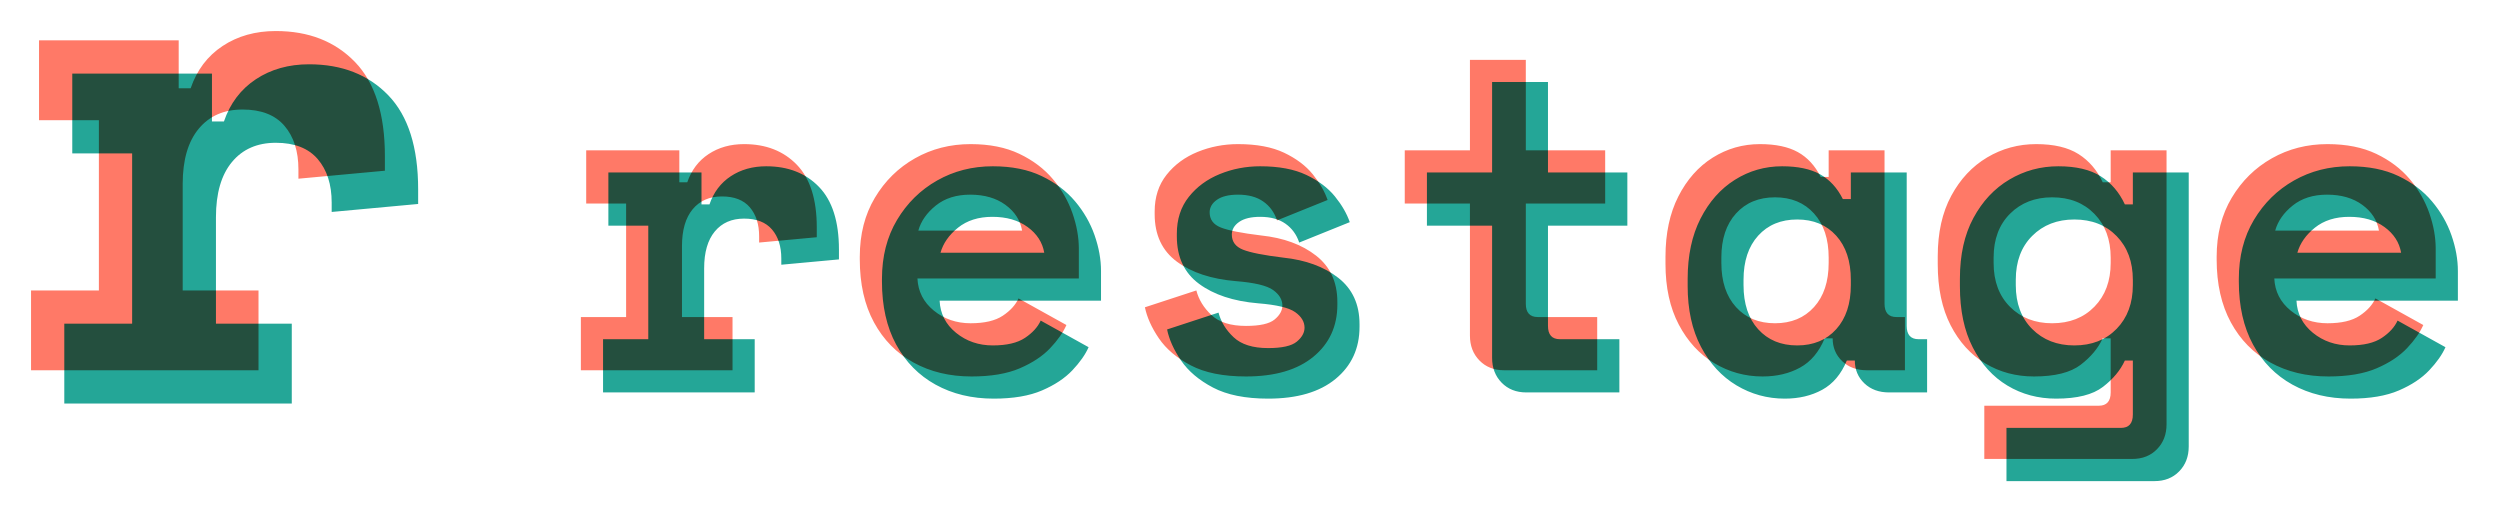
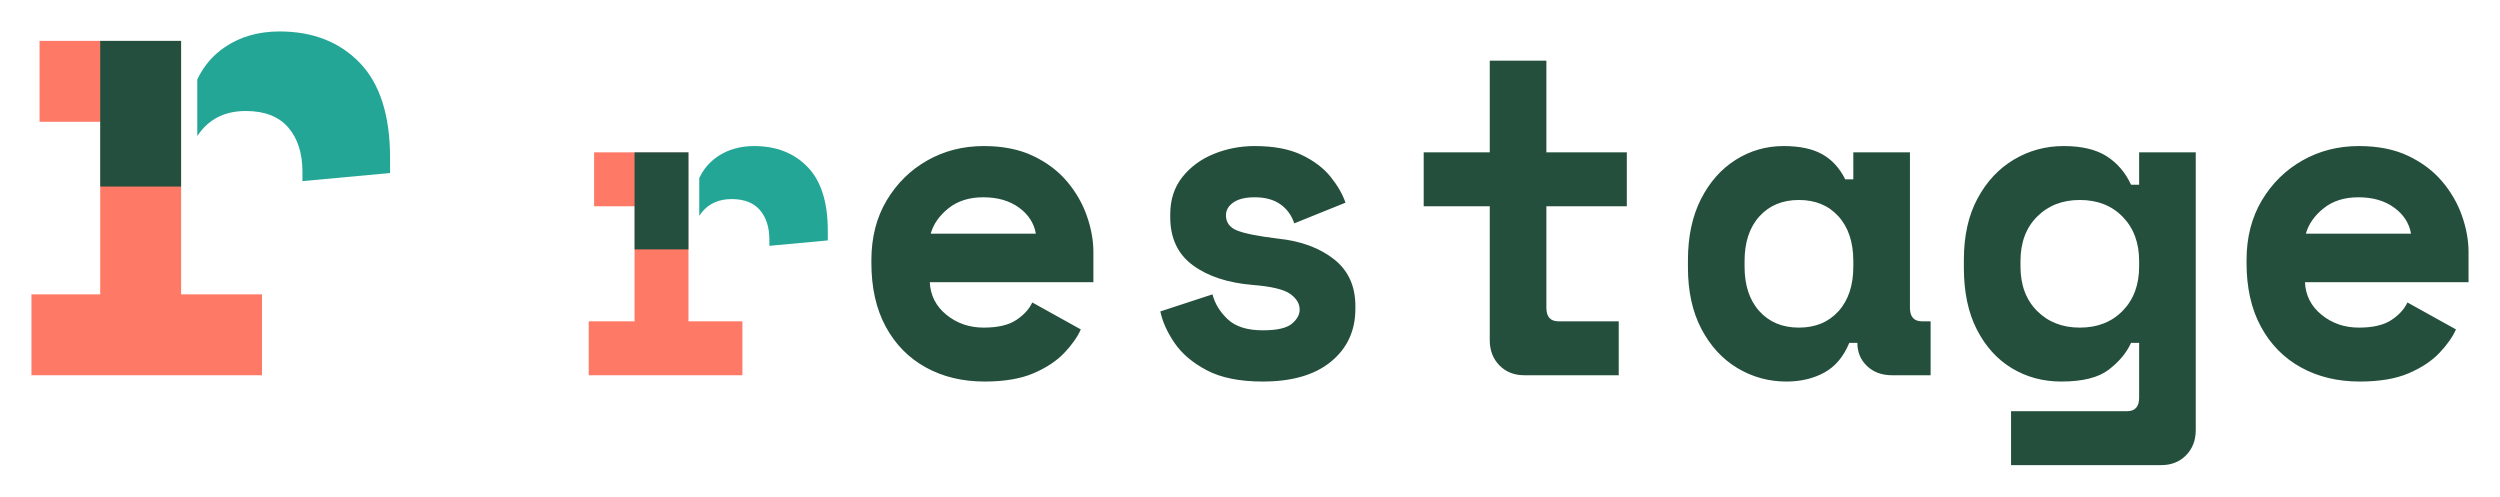
- <svg xmlns="http://www.w3.org/2000/svg" viewBox="-7.0 -835.0 5638.0 1180.0">
+ <svg xmlns="http://www.w3.org/2000/svg" viewBox="-7.0 -835.0 5563.0 1105.0">
  <g style="isolation:isolate" transform="scale(1,-1)">
-     <path fill="#FF6E5A" opacity="0.92" d="M63.0 0.0V180.0H216.0V564.0H81.0V744.0H396.0V636.0H423.0Q444.0 697.5 495.0 731.25Q546.0 765.0 615.0 765.0Q726.0 765.0 793.5 695.25Q861.0 625.5 861.0 483.0V450.0L666.0 432.0V453.0Q666.0 514.5 634.5 551.25Q603.0 588.0 540.0 588.0Q477.0 588.0 441.0 544.5Q405.0 501.0 405.0 420.0V180.0H576.0V0.0ZM1303.0 0.0V120.0H1405.0V376.0H1315.0V496.0H1525.0V424.0H1543.0Q1557.0 465.0 1591.0 487.5Q1625.0 510.0 1671.0 510.0Q1745.0 510.0 1790.0 463.5Q1835.0 417.0 1835.0 322.0V300.0L1705.0 288.0V302.0Q1705.0 343.0 1684.0 367.5Q1663.0 392.0 1621.0 392.0Q1579.0 392.0 1555.0 363.0Q1531.0 334.0 1531.0 280.0V120.0H1645.0V0.0ZM2184.0 -14.0Q2110.0 -14.0 2053.0 17.5Q1996.0 49.0 1964.0 108.0Q1932.0 167.0 1932.0 250.0V256.0Q1932.0 332.0 1966.0 389.0Q2000.0 446.0 2056.5 478.0Q2113.0 510.0 2182.0 510.0Q2246.0 510.0 2292.0 488.0Q2338.0 466.0 2367.5 431.0Q2397.0 396.0 2411.5 354.5Q2426.0 313.0 2426.0 274.0V207.0H2062.0Q2064.0 163.0 2099.0 134.5Q2134.0 106.0 2182.0 106.0Q2229.0 106.0 2254.5 123.0Q2280.0 140.0 2290.0 162.0L2398.0 102.0Q2387.0 77.0 2361.5 50.0Q2336.0 23.0 2293.0 4.5Q2250.0 -14.0 2184.0 -14.0ZM2064.0 315.0H2298.0Q2292.0 350.0 2260.5 373.0Q2229.0 396.0 2181.0 396.0Q2134.0 396.0 2103.5 371.5Q2073.0 347.0 2064.0 315.0ZM2803.0 -14.0Q2726.0 -14.0 2678.5 11.0Q2631.0 36.0 2606.5 72.0Q2582.0 108.0 2575.0 142.0L2691.0 180.0Q2699.0 149.0 2725.0 124.5Q2751.0 100.0 2803.0 100.0Q2850.0 100.0 2867.5 114.5Q2885.0 129.0 2885.0 146.0Q2885.0 166.0 2864.0 181.0Q2843.0 196.0 2780.0 201.0Q2697.0 208.0 2647.0 245.0Q2597.0 282.0 2597.0 352.0V358.0Q2597.0 407.0 2624.0 441.0Q2651.0 475.0 2694.0 492.5Q2737.0 510.0 2785.0 510.0Q2848.0 510.0 2889.0 490.5Q2930.0 471.0 2953.5 442.0Q2977.0 413.0 2987.0 384.0L2873.0 338.0Q2864.0 365.0 2842.0 380.5Q2820.0 396.0 2785.0 396.0Q2754.0 396.0 2737.5 384.5Q2721.0 373.0 2721.0 356.0Q2721.0 332.0 2746.0 322.0Q2771.0 312.0 2837.0 304.0Q2913.0 296.0 2961.0 258.5Q3009.0 221.0 3009.0 154.0V148.0Q3009.0 75.0 2955.0 30.5Q2901.0 -14.0 2803.0 -14.0ZM3385.0 0.0Q3351.0 0.0 3329.5 22.0Q3308.0 44.0 3308.0 78.0V376.0H3161.0V496.0H3308.0V700.0H3434.0V496.0H3613.0V376.0H3434.0V150.0Q3434.0 120.0 3461.0 120.0H3595.0V0.0ZM3968.0 -14.0Q3909.0 -14.0 3859.0 16.0Q3809.0 46.0 3779.0 103.0Q3749.0 160.0 3749.0 240.0V256.0Q3749.0 335.0 3778.0 392.0Q3807.0 449.0 3855.5 479.5Q3904.0 510.0 3962.0 510.0Q4015.0 510.0 4047.5 492.0Q4080.0 474.0 4099.0 436.0H4117.0V496.0H4243.0V150.0Q4243.0 120.0 4270.0 120.0H4289.0V0.0H4203.0Q4169.0 0.0 4147.5 20.5Q4126.0 41.0 4126.0 72.0H4108.0Q4089.0 26.0 4052.5 6.0Q4016.0 -14.0 3968.0 -14.0ZM3996.0 106.0Q4051.0 106.0 4084.0 142.5Q4117.0 179.0 4117.0 242.0V254.0Q4117.0 317.0 4084.0 353.5Q4051.0 390.0 3996.0 390.0Q3941.0 390.0 3908.0 353.5Q3875.0 317.0 3875.0 254.0V242.0Q3875.0 179.0 3908.0 142.5Q3941.0 106.0 3996.0 106.0ZM4468.0 -200.0V-80.0H4726.0Q4753.0 -80.0 4753.0 -50.0V72.0H4735.0Q4720.0 39.0 4685.5 12.5Q4651.0 -14.0 4580.0 -14.0Q4519.0 -14.0 4470.0 15.5Q4421.0 45.0 4392.0 101.5Q4363.0 158.0 4363.0 239.0V257.0Q4363.0 337.0 4393.5 393.5Q4424.0 450.0 4474.5 480.0Q4525.0 510.0 4585.0 510.0Q4645.0 510.0 4680.5 487.5Q4716.0 465.0 4735.0 424.0H4753.0V496.0H4879.0V-122.0Q4879.0 -156.0 4857.5 -178.0Q4836.0 -200.0 4802.0 -200.0ZM4621.0 106.0Q4680.0 106.0 4716.5 143.5Q4753.0 181.0 4753.0 242.0V254.0Q4753.0 315.0 4716.5 352.5Q4680.0 390.0 4621.0 390.0Q4563.0 390.0 4526.0 353.0Q4489.0 316.0 4489.0 254.0V242.0Q4489.0 180.0 4526.0 143.0Q4563.0 106.0 4621.0 106.0ZM5244.0 -14.0Q5170.0 -14.0 5113.0 17.5Q5056.0 49.0 5024.0 108.0Q4992.0 167.0 4992.0 250.0V256.0Q4992.0 332.0 5026.0 389.0Q5060.0 446.0 5116.5 478.0Q5173.0 510.0 5242.0 510.0Q5306.0 510.0 5352.0 488.0Q5398.0 466.0 5427.5 431.0Q5457.0 396.0 5471.5 354.5Q5486.0 313.0 5486.0 274.0V207.0H5122.0Q5124.0 163.0 5159.0 134.5Q5194.0 106.0 5242.0 106.0Q5289.0 106.0 5314.5 123.0Q5340.0 140.0 5350.0 162.0L5458.0 102.0Q5447.0 77.0 5421.5 50.0Q5396.0 23.0 5353.0 4.5Q5310.0 -14.0 5244.0 -14.0ZM5124.0 315.0H5358.0Q5352.0 350.0 5320.5 373.0Q5289.0 396.0 5241.0 396.0Q5194.0 396.0 5163.5 371.5Q5133.0 347.0 5124.0 315.0Z" />
-     <path fill="#119E8E" opacity="0.92" style="mix-blend-mode:multiply" d="M138.0 -75.0V105.0H291.0V489.0H156.0V669.0H471.0V561.0H498.0Q519.0 622.5 570.0 656.25Q621.0 690.0 690.0 690.0Q801.0 690.0 868.5 620.25Q936.0 550.5 936.0 408.0V375.0L741.0 357.0V378.0Q741.0 439.5 709.5 476.25Q678.0 513.0 615.0 513.0Q552.0 513.0 516.0 469.5Q480.0 426.0 480.0 345.0V105.0H651.0V-75.0ZM1353.0 -50.0V70.0H1455.0V326.0H1365.0V446.0H1575.0V374.0H1593.0Q1607.0 415.0 1641.0 437.5Q1675.0 460.0 1721.0 460.0Q1795.0 460.0 1840.0 413.5Q1885.0 367.0 1885.0 272.0V250.0L1755.0 238.0V252.0Q1755.0 293.0 1734.0 317.5Q1713.0 342.0 1671.0 342.0Q1629.0 342.0 1605.0 313.0Q1581.0 284.0 1581.0 230.0V70.0H1695.0V-50.0ZM2234.0 -64.0Q2160.0 -64.0 2103.0 -32.5Q2046.0 -1.0 2014.0 58.0Q1982.0 117.0 1982.0 200.0V206.0Q1982.0 282.0 2016.0 339.0Q2050.0 396.0 2106.5 428.0Q2163.0 460.0 2232.0 460.0Q2296.0 460.0 2342.0 438.0Q2388.0 416.0 2417.5 381.0Q2447.0 346.0 2461.5 304.5Q2476.0 263.0 2476.0 224.0V157.0H2112.0Q2114.0 113.0 2149.0 84.5Q2184.0 56.0 2232.0 56.0Q2279.0 56.0 2304.5 73.0Q2330.0 90.0 2340.0 112.0L2448.0 52.0Q2437.0 27.0 2411.5 0.0Q2386.0 -27.0 2343.0 -45.5Q2300.0 -64.0 2234.0 -64.0ZM2114.0 265.0H2348.0Q2342.0 300.0 2310.5 323.0Q2279.0 346.0 2231.0 346.0Q2184.0 346.0 2153.5 321.5Q2123.0 297.0 2114.0 265.0ZM2853.0 -64.0Q2776.0 -64.0 2728.5 -39.0Q2681.0 -14.0 2656.5 22.0Q2632.0 58.0 2625.0 92.0L2741.0 130.0Q2749.0 99.0 2775.0 74.5Q2801.0 50.0 2853.0 50.0Q2900.0 50.0 2917.5 64.5Q2935.0 79.0 2935.0 96.0Q2935.0 116.0 2914.0 131.0Q2893.0 146.0 2830.0 151.0Q2747.0 158.0 2697.0 195.0Q2647.0 232.0 2647.0 302.0V308.0Q2647.0 357.0 2674.0 391.0Q2701.0 425.0 2744.0 442.5Q2787.0 460.0 2835.0 460.0Q2898.0 460.0 2939.0 440.5Q2980.0 421.0 3003.5 392.0Q3027.0 363.0 3037.0 334.0L2923.0 288.0Q2914.0 315.0 2892.0 330.5Q2870.0 346.0 2835.0 346.0Q2804.0 346.0 2787.5 334.5Q2771.0 323.0 2771.0 306.0Q2771.0 282.0 2796.0 272.0Q2821.0 262.0 2887.0 254.0Q2963.0 246.0 3011.0 208.5Q3059.0 171.0 3059.0 104.0V98.0Q3059.0 25.0 3005.0 -19.5Q2951.0 -64.0 2853.0 -64.0ZM3435.0 -50.0Q3401.0 -50.0 3379.5 -28.0Q3358.0 -6.0 3358.0 28.0V326.0H3211.0V446.0H3358.0V650.0H3484.0V446.0H3663.0V326.0H3484.0V100.0Q3484.0 70.0 3511.0 70.0H3645.0V-50.0ZM4018.0 -64.0Q3959.0 -64.0 3909.0 -34.0Q3859.0 -4.0 3829.0 53.0Q3799.0 110.0 3799.0 190.0V206.0Q3799.0 285.0 3828.0 342.0Q3857.0 399.0 3905.5 429.5Q3954.0 460.0 4012.0 460.0Q4065.0 460.0 4097.5 442.0Q4130.0 424.0 4149.0 386.0H4167.0V446.0H4293.0V100.0Q4293.0 70.0 4320.0 70.0H4339.0V-50.0H4253.0Q4219.0 -50.0 4197.5 -29.5Q4176.0 -9.0 4176.0 22.0H4158.0Q4139.0 -24.0 4102.5 -44.0Q4066.0 -64.0 4018.0 -64.0ZM4046.0 56.0Q4101.0 56.0 4134.0 92.5Q4167.0 129.0 4167.0 192.0V204.0Q4167.0 267.0 4134.0 303.5Q4101.0 340.0 4046.0 340.0Q3991.0 340.0 3958.0 303.5Q3925.0 267.0 3925.0 204.0V192.0Q3925.0 129.0 3958.0 92.5Q3991.0 56.0 4046.0 56.0ZM4518.0 -250.0V-130.0H4776.0Q4803.0 -130.0 4803.0 -100.0V22.0H4785.0Q4770.0 -11.0 4735.5 -37.5Q4701.0 -64.0 4630.0 -64.0Q4569.0 -64.0 4520.0 -34.5Q4471.0 -5.0 4442.0 51.5Q4413.0 108.0 4413.0 189.0V207.0Q4413.0 287.0 4443.5 343.5Q4474.0 400.0 4524.5 430.0Q4575.0 460.0 4635.0 460.0Q4695.0 460.0 4730.5 437.5Q4766.0 415.0 4785.0 374.0H4803.0V446.0H4929.0V-172.0Q4929.0 -206.0 4907.5 -228.0Q4886.0 -250.0 4852.0 -250.0ZM4671.0 56.0Q4730.0 56.0 4766.5 93.5Q4803.0 131.0 4803.0 192.0V204.0Q4803.0 265.0 4766.5 302.5Q4730.0 340.0 4671.0 340.0Q4613.0 340.0 4576.0 303.0Q4539.0 266.0 4539.0 204.0V192.0Q4539.0 130.0 4576.0 93.0Q4613.0 56.0 4671.0 56.0ZM5294.0 -64.0Q5220.0 -64.0 5163.0 -32.5Q5106.0 -1.0 5074.0 58.0Q5042.0 117.0 5042.0 200.0V206.0Q5042.0 282.0 5076.0 339.0Q5110.0 396.0 5166.5 428.0Q5223.0 460.0 5292.0 460.0Q5356.0 460.0 5402.0 438.0Q5448.0 416.0 5477.5 381.0Q5507.0 346.0 5521.5 304.5Q5536.0 263.0 5536.0 224.0V157.0H5172.0Q5174.0 113.0 5209.0 84.5Q5244.0 56.0 5292.0 56.0Q5339.0 56.0 5364.5 73.0Q5390.0 90.0 5400.0 112.0L5508.0 52.0Q5497.0 27.0 5471.5 0.0Q5446.0 -27.0 5403.0 -45.5Q5360.0 -64.0 5294.0 -64.0ZM5174.0 265.0H5408.0Q5402.0 300.0 5370.5 323.0Q5339.0 346.0 5291.0 346.0Q5244.0 346.0 5213.5 321.5Q5183.0 297.0 5174.0 265.0Z" />
+     <path fill="#FF6E5A" opacity="0.92" d="M63.0 0.0H576.0V180.0H396.0V744.0H81.0V564.0H216.0V180.0H63.0Z" />
+     <path fill="#119E8E" opacity="0.92" style="mix-blend-mode:multiply" d="M432.0 532.171Q436.177 538.672 441.0 544.5Q477.0 588.0 540.0 588.0Q603.0 588.0 634.5 551.25Q666.0 514.5 666.0 453.0V432.0L861.0 450.0V483.0Q861.0 625.5 793.5 695.25Q726.0 765.0 615.0 765.0Q546.0 765.0 495.0 731.25Q453.63 703.873 432.0 658.235V532.171ZM216.0 420.0H396.0V744.0H216.0Z" />
+     <path fill="#FF6E5A" opacity="0.92" d="M1303.0 0.0H1645.0V120.0H1525.0V496.0H1315.0V376.0H1405.0V120.0H1303.0Z" />
+     <path fill="#119E8E" opacity="0.92" style="mix-blend-mode:multiply" d="M1549.0 354.781Q1551.785 359.115 1555.0 363.0Q1579.0 392.0 1621.0 392.0Q1663.0 392.0 1684.0 367.5Q1705.0 343.0 1705.0 302.0V288.0L1835.0 300.0V322.0Q1835.0 417.0 1790.0 463.5Q1745.0 510.0 1671.0 510.0Q1625.0 510.0 1591.0 487.5Q1563.42 469.248 1549.0 438.824V354.781ZM1405.0 280.0H1525.0V496.0H1405.0Z" />
+     <path fill="#244F3D" d="M2184.0 -14.0Q2110.0 -14.0 2053.0 17.5Q1996.0 49.0 1964.0 108.0Q1932.0 167.0 1932.0 250.0V256.0Q1932.0 332.0 1966.0 389.0Q2000.0 446.0 2056.5 478.0Q2113.0 510.0 2182.0 510.0Q2246.0 510.0 2292.0 488.0Q2338.0 466.0 2367.5 431.0Q2397.0 396.0 2411.5 354.5Q2426.0 313.0 2426.0 274.0V207.0H2062.0Q2064.0 163.0 2099.0 134.5Q2134.0 106.0 2182.0 106.0Q2229.0 106.0 2254.5 123.0Q2280.0 140.0 2290.0 162.0L2398.0 102.0Q2387.0 77.0 2361.5 50.0Q2336.0 23.0 2293.0 4.5Q2250.0 -14.0 2184.0 -14.0ZM2064.0 315.0H2298.0Q2292.0 350.0 2260.5 373.0Q2229.0 396.0 2181.0 396.0Q2134.0 396.0 2103.5 371.5Q2073.0 347.0 2064.0 315.0ZM2803.0 -14.0Q2726.0 -14.0 2678.5 11.0Q2631.0 36.0 2606.5 72.0Q2582.0 108.0 2575.0 142.0L2691.0 180.0Q2699.0 149.0 2725.0 124.5Q2751.0 100.0 2803.0 100.0Q2850.0 100.0 2867.5 114.5Q2885.0 129.0 2885.0 146.0Q2885.0 166.0 2864.0 181.0Q2843.0 196.0 2780.0 201.0Q2697.0 208.0 2647.0 245.0Q2597.0 282.0 2597.0 352.0V358.0Q2597.0 407.0 2624.0 441.0Q2651.0 475.0 2694.0 492.5Q2737.0 510.0 2785.0 510.0Q2848.0 510.0 2889.0 490.5Q2930.0 471.0 2953.5 442.0Q2977.0 413.0 2987.0 384.0L2873.0 338.0Q2864.0 365.0 2842.0 380.5Q2820.0 396.0 2785.0 396.0Q2754.0 396.0 2737.5 384.5Q2721.0 373.0 2721.0 356.0Q2721.0 332.0 2746.0 322.0Q2771.0 312.0 2837.0 304.0Q2913.0 296.0 2961.0 258.5Q3009.0 221.0 3009.0 154.0V148.0Q3009.0 75.0 2955.0 30.5Q2901.0 -14.0 2803.0 -14.0ZM3385.0 0.0Q3351.0 0.0 3329.5 22.0Q3308.0 44.0 3308.0 78.0V376.0H3161.0V496.0H3308.0V700.0H3434.0V496.0H3613.0V376.0H3434.0V150.0Q3434.0 120.0 3461.0 120.0H3595.0V0.0ZM3968.0 -14.0Q3909.0 -14.0 3859.0 16.0Q3809.0 46.0 3779.0 103.0Q3749.0 160.0 3749.0 240.0V256.0Q3749.0 335.0 3778.0 392.0Q3807.0 449.0 3855.5 479.5Q3904.0 510.0 3962.0 510.0Q4015.0 510.0 4047.5 492.0Q4080.0 474.0 4099.0 436.0H4117.0V496.0H4243.0V150.0Q4243.0 120.0 4270.0 120.0H4289.0V0.0H4203.0Q4169.0 0.0 4147.5 20.5Q4126.0 41.0 4126.0 72.0H4108.0Q4089.0 26.0 4052.5 6.0Q4016.0 -14.0 3968.0 -14.0ZM3996.0 106.0Q4051.0 106.0 4084.0 142.5Q4117.0 179.0 4117.0 242.0V254.0Q4117.0 317.0 4084.0 353.5Q4051.0 390.0 3996.0 390.0Q3941.0 390.0 3908.0 353.5Q3875.0 317.0 3875.0 254.0V242.0Q3875.0 179.0 3908.0 142.5Q3941.0 106.0 3996.0 106.0ZM4468.0 -200.0V-80.0H4726.0Q4753.0 -80.0 4753.0 -50.0V72.0H4735.0Q4720.0 39.0 4685.5 12.5Q4651.0 -14.0 4580.0 -14.0Q4519.0 -14.0 4470.0 15.5Q4421.0 45.0 4392.0 101.5Q4363.0 158.0 4363.0 239.0V257.0Q4363.0 337.0 4393.5 393.5Q4424.0 450.0 4474.5 480.0Q4525.0 510.0 4585.0 510.0Q4645.0 510.0 4680.5 487.5Q4716.0 465.0 4735.0 424.0H4753.0V496.0H4879.0V-122.0Q4879.0 -156.0 4857.5 -178.0Q4836.0 -200.0 4802.0 -200.0ZM4621.0 106.0Q4680.0 106.0 4716.5 143.5Q4753.0 181.0 4753.0 242.0V254.0Q4753.0 315.0 4716.5 352.5Q4680.0 390.0 4621.0 390.0Q4563.0 390.0 4526.0 353.0Q4489.0 316.0 4489.0 254.0V242.0Q4489.0 180.0 4526.0 143.0Q4563.0 106.0 4621.0 106.0ZM5244.0 -14.0Q5170.0 -14.0 5113.0 17.5Q5056.0 49.0 5024.0 108.0Q4992.0 167.0 4992.0 250.0V256.0Q4992.0 332.0 5026.0 389.0Q5060.0 446.0 5116.5 478.0Q5173.0 510.0 5242.0 510.0Q5306.0 510.0 5352.0 488.0Q5398.0 466.0 5427.5 431.0Q5457.0 396.0 5471.5 354.5Q5486.0 313.0 5486.0 274.0V207.0H5122.0Q5124.0 163.0 5159.0 134.5Q5194.0 106.0 5242.0 106.0Q5289.0 106.0 5314.5 123.0Q5340.0 140.0 5350.0 162.0L5458.0 102.0Q5447.0 77.0 5421.5 50.0Q5396.0 23.0 5353.0 4.5Q5310.0 -14.0 5244.0 -14.0ZM5124.0 315.0H5358.0Q5352.0 350.0 5320.5 373.0Q5289.0 396.0 5241.0 396.0Q5194.0 396.0 5163.5 371.5Q5133.0 347.0 5124.0 315.0Z" />
  </g>
</svg>
